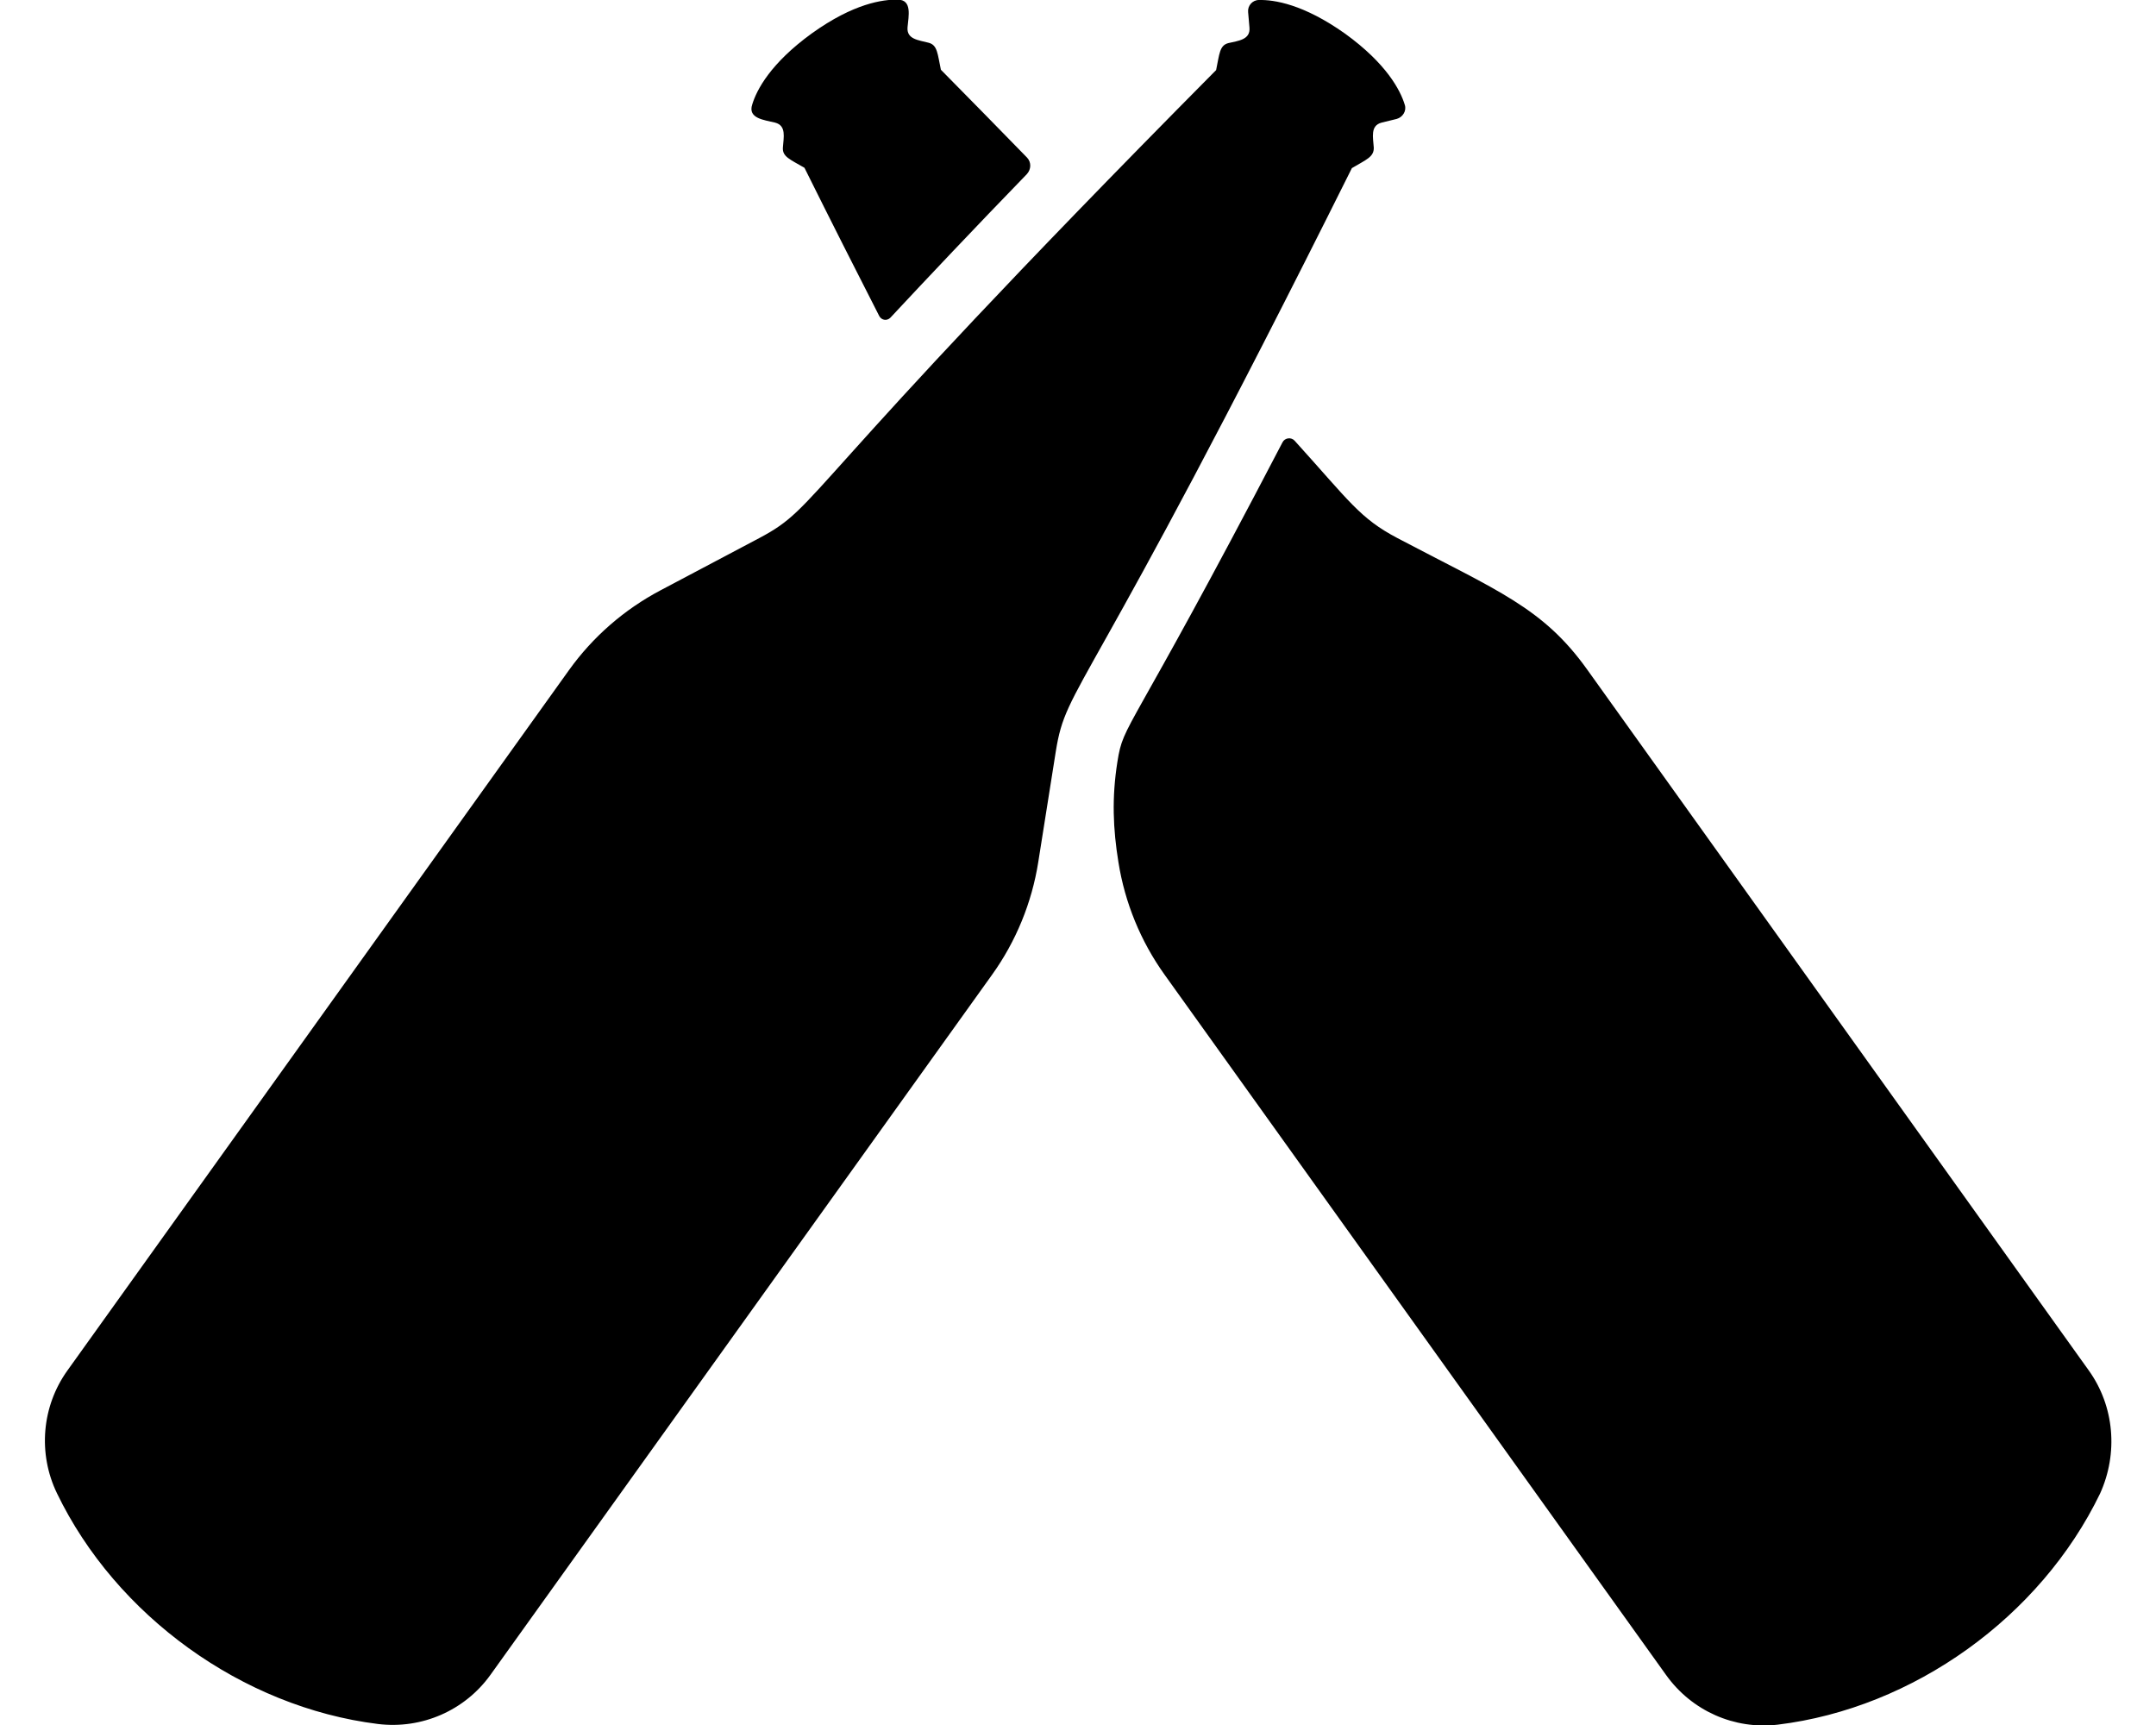
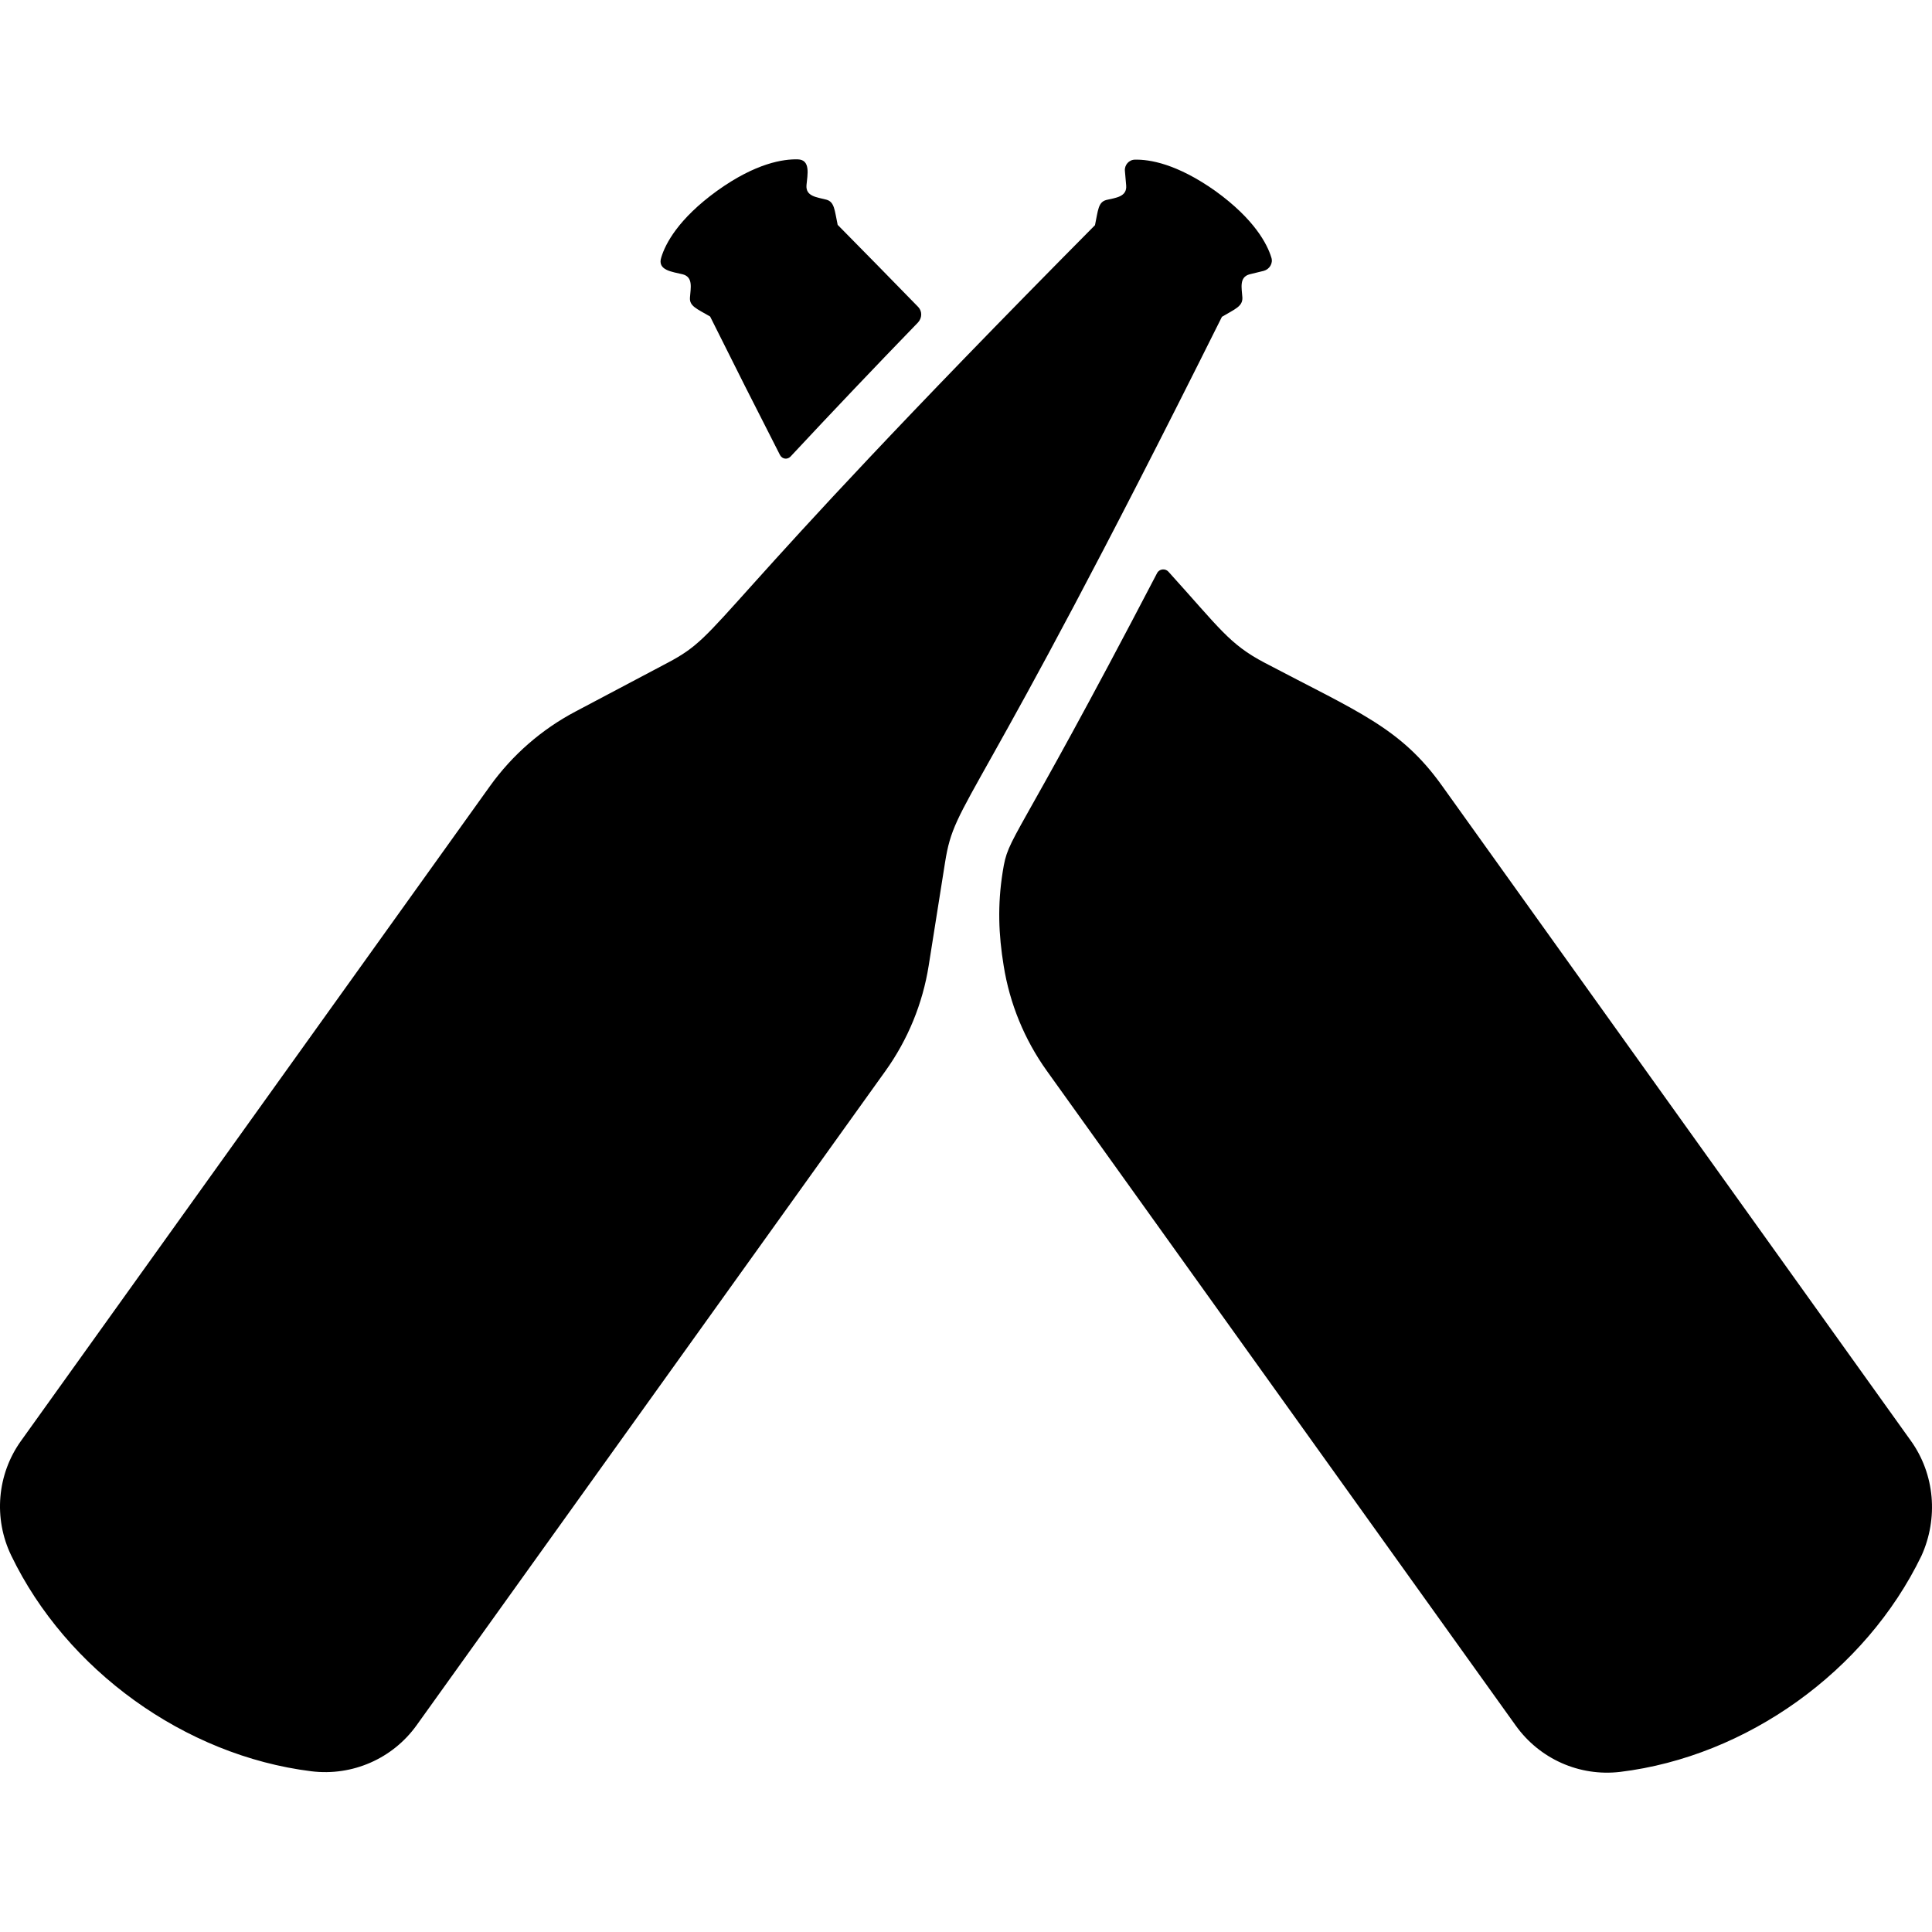
- <svg xmlns="http://www.w3.org/2000/svg" aria-hidden="true" data-prefix="fab" data-icon="untappd" class="svg-inline--fa fa-untappd fa-w-20" viewBox="0 0 640 512">
-   <path fill="currentColor" d="M401.3 49.9c-79.8 160.1-84.6 152.5-87.9 173.2l-5.2 32.8c-1.9 12-6.6 23.5-13.7 33.4L145.6 497.1c-7.6 10.6-20.4 16.2-33.4 14.6-40.3-5-77.8-32.2-95.3-68.5-5.7-11.8-4.5-25.8 3.1-36.4l148.9-207.9c7.1-9.9 16.4-18 27.2-23.7l29.3-15.5c18.5-9.8 9.7-11.9 135.6-138.9 1-4.8 1-7.3 3.6-8 3-.7 6.6-1 6.3-4.6l-.4-4.6c-.2-1.9 1.3-3.6 3.2-3.6 4.5-.1 13.2 1.2 25.6 10 12.3 8.9 16.4 16.8 17.7 21.1.6 1.8-.6 3.7-2.4 4.2l-4.5 1.1c-3.4.9-2.5 4.4-2.3 7.4.1 2.8-2.3 3.6-6.5 6.1zM230.1 36.4c3.4.9 2.5 4.4 2.3 7.4-.2 2.7 2.1 3.5 6.4 6 7.9 15.9 15.3 30.5 22.2 44 .7 1.3 2.3 1.5 3.3.5 11.2-12 24.6-26.2 40.5-42.6 1.3-1.4 1.4-3.5.1-4.9-8-8.2-16.5-16.9-25.6-26.1-1-4.7-1-7.3-3.6-8-3-.8-6.6-1-6.3-4.6.3-3.3 1.4-8.1-2.8-8.2-4.5-.1-13.2 1.1-25.6 10-12.3 8.9-16.4 16.8-17.7 21.1-1.4 4.2 3.6 4.6 6.8 5.4zM620 406.7L471.2 198.8c-13.2-18.5-26.6-23.4-56.4-39.1-11.2-5.9-14.2-10.9-30.5-28.9-1-1.1-2.9-.9-3.6.5-46.3 88.8-47.1 82.8-49 94.8-1.7 10.7-1.3 20 .3 29.8 1.9 12 6.6 23.5 13.7 33.4l148.9 207.9c7.6 10.6 20.2 16.2 33.1 14.7 40.3-4.9 78-32 95.7-68.6 5.4-11.9 4.3-25.9-3.4-36.6z" />
+ <svg xmlns="http://www.w3.org/2000/svg" width="512" height="512" viewBox="0 0 512 512">
+   <path d="M323.82 83.962c-66.605 133.629-70.613 127.285-73.367 144.563l-4.34 27.376a65.52 65.52 0 01-11.435 27.878L110.398 457.22c-6.344 8.847-17.027 13.521-27.878 12.186-33.636-4.174-64.936-26.876-79.542-57.174-4.758-9.849-3.756-21.534 2.587-30.382l124.28-173.525a65.572 65.572 0 0122.703-19.782l24.456-12.937c15.441-8.18 8.096-9.933 113.18-115.934.835-4.006.835-6.093 3.005-6.677 2.504-.584 5.509-.834 5.259-3.839l-.334-3.839c-.167-1.586 1.085-3.005 2.671-3.005 3.756-.083 11.018 1.002 21.367 8.347 10.266 7.429 13.688 14.022 14.773 17.611.501 1.502-.501 3.088-2.003 3.505l-3.756.918c-2.839.751-2.087 3.672-1.92 6.176.083 2.339-1.92 3.007-5.426 5.093zM180.927 72.695c2.838.751 2.086 3.672 1.92 6.176-.167 2.253 1.752 2.921 5.342 5.008a3592.408 3592.408 0 0018.529 36.725c.584 1.085 1.919 1.252 2.754.417a2545.8 2545.8 0 0133.804-35.556c1.084-1.168 1.168-2.921.083-4.09a4385.546 4385.546 0 00-21.367-21.785c-.834-3.923-.834-6.093-3.004-6.677-2.504-.667-5.509-.834-5.259-3.839.251-2.754 1.169-6.761-2.337-6.844-3.756-.083-11.018.918-21.367 8.347-10.266 7.428-13.688 14.022-14.773 17.611-1.169 3.505 3.004 3.839 5.675 4.507zM506.36 381.768L382.163 208.243c-11.018-15.441-22.202-19.531-47.075-32.635-9.348-4.924-11.852-9.098-25.457-24.121-.834-.918-2.42-.751-3.004.417-38.645 74.118-39.313 69.11-40.898 79.125-1.419 8.931-1.086 16.693.25 24.873a65.532 65.532 0 0011.435 27.878l124.281 173.524c6.343 8.848 16.859 13.522 27.627 12.27 33.637-4.089 65.104-26.709 79.877-57.257 4.506-9.932 3.588-21.618-2.839-30.549z" />
</svg>
